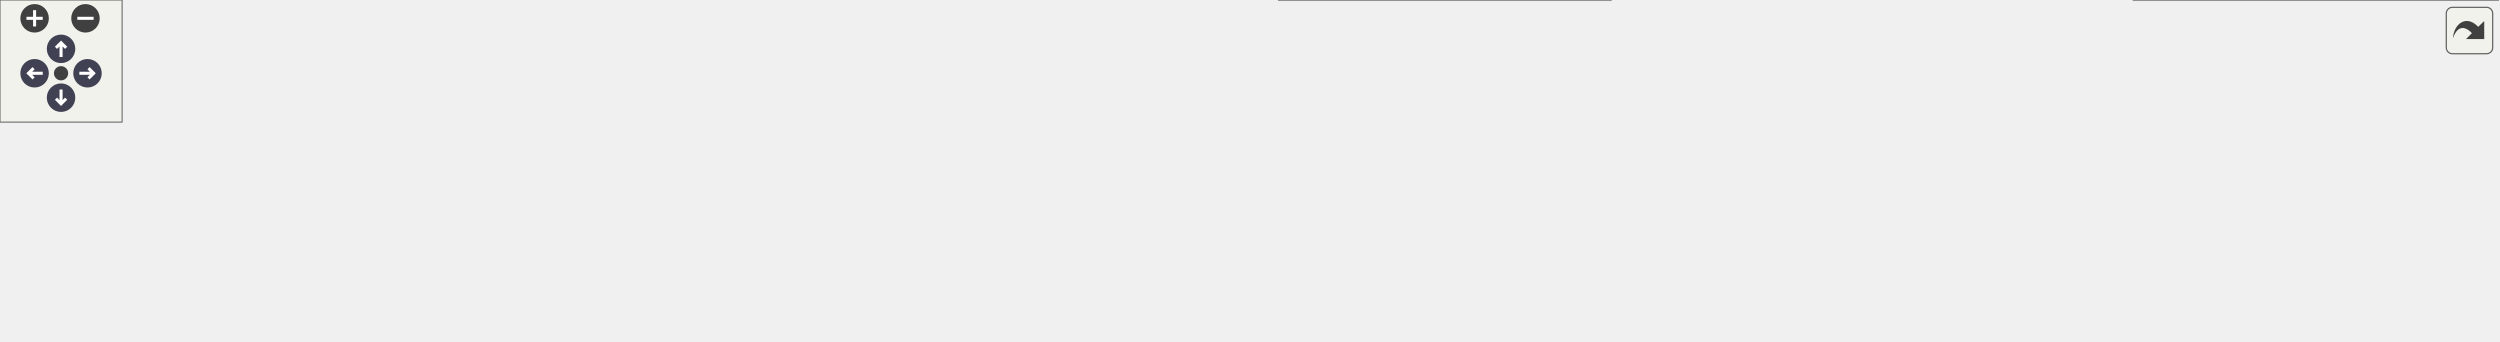
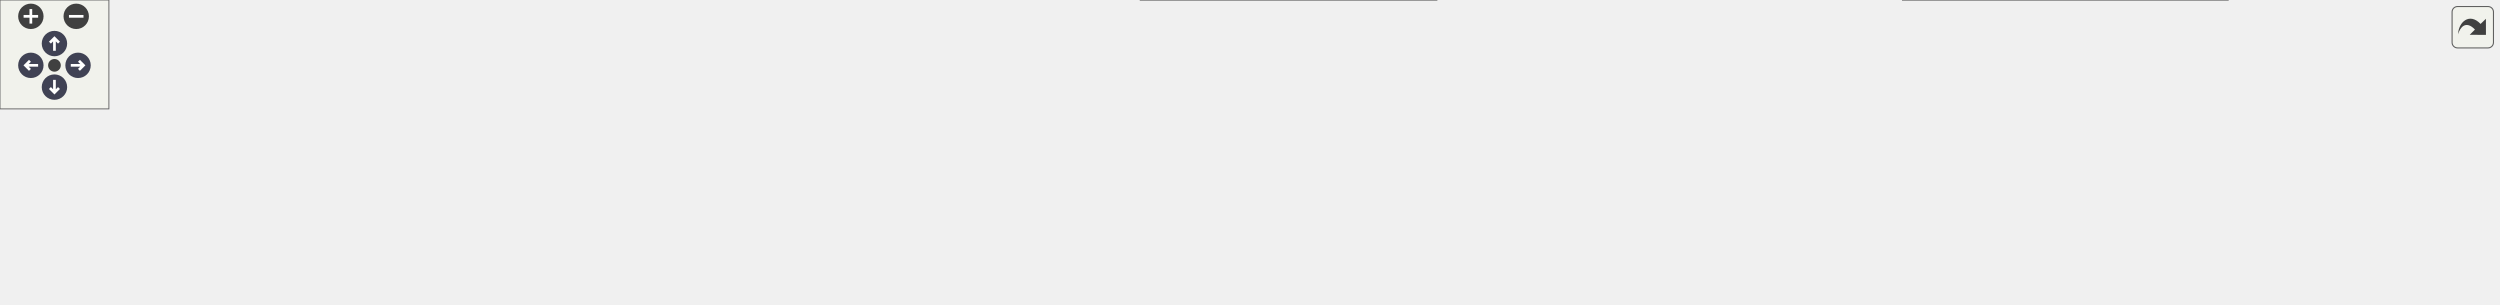
<svg xmlns="http://www.w3.org/2000/svg" xmlns:xlink="http://www.w3.org/1999/xlink" id="main" version="1.1" xml:space="preserve">
  <style type="text/css">
.node, .edge {opacity: 0.7;}
.node.selected, .edge.selected {opacity: 1;}
.edge:hover path { stroke: red; }
.edge:hover polygon { stroke: red; fill: red; }
</style>
  <defs>
    <circle id="rim" cx="0" cy="0" r="7" />
    <circle id="rim2" cx="0" cy="0" r="3.5" />
    <g id="zoomPlus">
      <use xlink:href="#rim" fill="#404040">
        <set attributeName="fill" to="#808080" begin="zoomplus.mouseover" end="zoomplus.mouseout" />
      </use>
      <path d="M-4,0h8M0,-4v8" fill="none" stroke="white" stroke-width="1.5" pointer-events="none" />
    </g>
    <g id="zoomMin">
      <use xlink:href="#rim" fill="#404040">
        <set attributeName="fill" to="#808080" begin="zoomminus.mouseover" end="zoomminus.mouseout" />
      </use>
      <path d="M-4,0h8" fill="none" stroke="white" stroke-width="1.5" pointer-events="none" />
    </g>
    <g id="arrowUp" transform="translate(30 24)">
      <use xlink:href="#rim" />
      <path pointer-events="none" fill="none" stroke="white" stroke-width="1.5" d="M0,-3.0v7 M-2.5,-0.5L0,-3.0L2.5,-0.5" />
    </g>
    <g id="arrowRight" transform="rotate(90) translate(36 -43)">
      <use xlink:href="#rim" />
      <path pointer-events="none" fill="none" stroke="white" stroke-width="1.5" d="M0,-3.0v7 M-2.5,-0.5L0,-3.0L2.5,-0.5" />
    </g>
    <g id="arrowDown" transform="rotate(180) translate(-30 -48)">
      <use xlink:href="#rim" />
      <path pointer-events="none" fill="none" stroke="white" stroke-width="1.5" d="M0,-3.0v7 M-2.5,-0.5L0,-3.0L2.5,-0.5" />
    </g>
    <g id="arrowLeft" transform="rotate(270) translate(-36 17)">
      <use xlink:href="#rim" />
      <path pointer-events="none" fill="none" stroke="white" stroke-width="1.5" d="M0,-3.0v7 M-2.5,-0.5L0,-3.0L2.5,-0.5" />
    </g>
    <g id="resetDef">
      <use xlink:href="#rim2" fill="#404040">
        <set attributeName="fill" to="#808080" begin="reset.mouseover" end="reset.mouseout" />
      </use>
    </g>
  </defs>
  <svg id="graph" class="graph">
    <g id="viewport">
      <g id="Node000001" class="node">
        <g id="a_Node000001">
          <a xlink:title="GameLogging 선언에 대한 Doxygen 주석을 제공합니다.">
-             <polygon fill="#999999" stroke="#666666" points="696.5,-107 531.5,-107 531.5,-77 696.5,-77 696.5,-107" />
-             <text text-anchor="start" x="539.5" y="-95" font-family="Malgun Gothic" font-size="10.00">Source/CoffeeLibrary</text>
-             <text text-anchor="middle" x="614" y="-84" font-family="Malgun Gothic" font-size="10.00">/Shared/Public/GameLogging.h</text>
+             <polygon fill="#999999" stroke="#666666" points="792.5,-107 627.5,-107 627.5,-77 792.5,-77 792.5,-107" />
+             <text text-anchor="start" x="635.5" y="-95" font-family="Malgun Gothic" font-size="10.00">Source/CoffeeLibrary</text>
+             <text text-anchor="middle" x="710" y="-84" font-family="Malgun Gothic" font-size="10.00">/Shared/Public/GameLogging.h</text>
          </a>
        </g>
      </g>
      <g id="Node000002" class="node">
        <g id="a_Node000002">
          <a xlink:href="GameLogging_8cpp.html" target="_top" xlink:title="GameLogging 구현에 대한 Doxygen 주석을 제공합니다.">
            <polygon fill="white" stroke="#666666" points="182,-35.5 0,-35.5 0,-5.5 182,-5.5 182,-35.5" />
            <text text-anchor="start" x="8" y="-23.5" font-family="Malgun Gothic" font-size="10.00">Source/CoffeeLibrary</text>
            <text text-anchor="middle" x="91" y="-12.5" font-family="Malgun Gothic" font-size="10.00">/Shared/Private/GameLogging.cpp</text>
          </a>
        </g>
      </g>
      <g id="edge1_Node000001_Node000002" class="edge">
        <g id="a_edge1_Node000001_Node000002">
          <a xlink:title=" ">
-             <path fill="none" stroke="#63b8ff" d="M521.49,-82.08C435.61,-73.32 304.32,-58.72 191,-41 180.69,-39.39 169.82,-37.48 159.2,-35.51" />
-             <polygon fill="#63b8ff" stroke="#63b8ff" points="521.17,-85.57 531.47,-83.09 521.88,-78.6 521.17,-85.57" />
+             <path fill="none" stroke="#63b8ff" d="M617.3,-84.78C513.22,-77.17 339.46,-62.58 191,-41 180.32,-39.45 169.06,-37.53 158.09,-35.51" />
+             <polygon fill="#63b8ff" stroke="#63b8ff" points="617.23,-88.29 627.46,-85.52 617.74,-81.3 617.23,-88.29" />
          </a>
        </g>
      </g>
      <g id="Node000003" class="node">
        <g id="a_Node000003">
          <a xlink:href="AGameCharacter_8cpp.html" target="_top" xlink:title="AGameCharacter 구현에 대한 Doxygen 주석을 제공합니다.">
            <polygon fill="white" stroke="#666666" points="410,-35.5 200,-35.5 200,-5.5 410,-5.5 410,-35.5" />
            <text text-anchor="start" x="208" y="-23.5" font-family="Malgun Gothic" font-size="10.00">Source/LatteLibrary</text>
            <text text-anchor="middle" x="305" y="-12.5" font-family="Malgun Gothic" font-size="10.00">/Character/Private/AGameCharacter.cpp</text>
          </a>
        </g>
      </g>
      <g id="edge2_Node000001_Node000003" class="edge">
        <g id="a_edge2_Node000001_Node000003">
          <a xlink:title=" ">
-             <path fill="none" stroke="#63b8ff" d="M541.49,-74.69C488.64,-62.8 417.78,-46.87 367.44,-35.54" />
-             <polygon fill="#63b8ff" stroke="#63b8ff" points="540.94,-78.16 551.47,-76.94 542.48,-71.33 540.94,-78.16" />
+             <path fill="none" stroke="#63b8ff" d="M617.97,-75.21C548.4,-63.27 453.77,-47.03 386.84,-35.54" />
+             <polygon fill="#63b8ff" stroke="#63b8ff" points="617.59,-78.69 628.04,-76.94 618.78,-71.79 617.59,-78.69" />
          </a>
        </g>
      </g>
      <g id="Node000004" class="node">
        <g id="a_Node000004">
          <a xlink:href="UCharacterData_8cpp.html" target="_top" xlink:title="UCharacterData 구현에 대한 Doxygen 주석을 제공합니다.">
            <polygon fill="white" stroke="#666666" points="610,-35.5 428,-35.5 428,-5.5 610,-5.5 610,-35.5" />
            <text text-anchor="start" x="436" y="-23.5" font-family="Malgun Gothic" font-size="10.00">Source/LatteLibrary</text>
            <text text-anchor="middle" x="519" y="-12.5" font-family="Malgun Gothic" font-size="10.00">/Data/Private/UCharacterData.cpp</text>
          </a>
        </g>
      </g>
      <g id="edge3_Node000001_Node000004" class="edge">
        <g id="a_edge3_Node000001_Node000004">
          <a xlink:title=" ">
-             <path fill="none" stroke="#63b8ff" d="M586.58,-70.94C571.09,-59.6 552.1,-45.71 538.2,-35.54" />
-             <polygon fill="#63b8ff" stroke="#63b8ff" points="584.64,-73.86 594.78,-76.94 588.77,-68.21 584.64,-73.86" />
+             <path fill="none" stroke="#63b8ff" d="M661.67,-73.42C629.43,-61.68 587.61,-46.47 557.59,-35.54" />
+             <polygon fill="#63b8ff" stroke="#63b8ff" points="660.75,-76.81 671.35,-76.94 663.15,-70.23 660.75,-76.81" />
          </a>
        </g>
      </g>
      <g id="Node000005" class="node">
        <g id="a_Node000005">
          <a xlink:href="UGameDataManager_8cpp.html" target="_top" xlink:title="UGameDataManager 구현에 대한 Doxygen 주석을 제공합니다.">
            <polygon fill="white" stroke="#666666" points="791.5,-41 628.5,-41 628.5,0 791.5,0 791.5,-41" />
            <text text-anchor="start" x="636.5" y="-29" font-family="Malgun Gothic" font-size="10.00">Source/LatteLibrary</text>
            <text text-anchor="start" x="636.5" y="-18" font-family="Malgun Gothic" font-size="10.00">/Manager/Private/UGameData</text>
            <text text-anchor="middle" x="710" y="-7" font-family="Malgun Gothic" font-size="10.00">Manager.cpp</text>
          </a>
        </g>
      </g>
      <g id="edge4_Node000001_Node000005" class="edge">
        <g id="a_edge4_Node000001_Node000005">
          <a xlink:title=" ">
-             <path fill="none" stroke="#63b8ff" d="M641.56,-71.04C654.57,-61.63 670.03,-50.44 682.96,-41.07" />
-             <polygon fill="#63b8ff" stroke="#63b8ff" points="639.47,-68.24 633.43,-76.94 643.58,-73.91 639.47,-68.24" />
+             <path fill="none" stroke="#63b8ff" d="M710,-66.91C710,-58.47 710,-49.1 710,-41.07" />
+             <polygon fill="#63b8ff" stroke="#63b8ff" points="706.5,-66.94 710,-76.94 713.5,-66.94 706.5,-66.94" />
          </a>
        </g>
      </g>
      <g id="Node000006" class="node">
        <g id="a_Node000006">
          <a xlink:href="UGameVFXManager_8cpp.html" target="_top" xlink:title="UGameVFXManager 구현에 대한 Doxygen 주석을 제공합니다.">
            <polygon fill="white" stroke="#666666" points="1030.5,-35.5 809.5,-35.5 809.5,-5.5 1030.5,-5.5 1030.5,-35.5" />
            <text text-anchor="start" x="817.5" y="-23.5" font-family="Malgun Gothic" font-size="10.00">Source/LatteLibrary</text>
            <text text-anchor="middle" x="920" y="-12.5" font-family="Malgun Gothic" font-size="10.00">/Manager/Private/UGameVFXManager.cpp</text>
          </a>
        </g>
      </g>
      <g id="edge5_Node000001_Node000006" class="edge">
        <g id="a_edge5_Node000001_Node000006">
          <a xlink:title=" ">
-             <path fill="none" stroke="#63b8ff" d="M685.81,-74.69C738.14,-62.8 808.32,-46.87 858.17,-35.54" />
-             <polygon fill="#63b8ff" stroke="#63b8ff" points="684.9,-71.31 675.92,-76.94 686.45,-78.13 684.9,-71.31" />
+             <path fill="none" stroke="#63b8ff" d="M762.22,-73.72C797.79,-61.95 844.28,-46.56 877.57,-35.54" />
+             <polygon fill="#63b8ff" stroke="#63b8ff" points="760.89,-70.47 752.5,-76.94 763.09,-77.12 760.89,-70.47" />
          </a>
        </g>
      </g>
      <g id="Node000007" class="node">
        <g id="a_Node000007">
          <a xlink:href="ANetworkTesterActor_8cpp.html" target="_top" xlink:title="ANetworkTesterActor 구현에 대한 Doxygen 주석을 제공합니다.">
            <polygon fill="white" stroke="#666666" points="1227.5,-41 1048.5,-41 1048.5,0 1227.5,0 1227.5,-41" />
            <text text-anchor="start" x="1056.5" y="-29" font-family="Malgun Gothic" font-size="10.00">Source/LatteLibrary</text>
            <text text-anchor="start" x="1056.5" y="-18" font-family="Malgun Gothic" font-size="10.00">/Network/Private/ANetworkTester</text>
            <text text-anchor="middle" x="1138" y="-7" font-family="Malgun Gothic" font-size="10.00">Actor.cpp</text>
          </a>
        </g>
      </g>
      <g id="edge6_Node000001_Node000007" class="edge">
        <g id="a_edge6_Node000001_Node000007">
          <a xlink:title=" ">
-             <path fill="none" stroke="#63b8ff" d="M706.78,-82.26C793.28,-73.6 925.73,-59.04 1040,-41 1042.74,-40.57 1045.52,-40.11 1048.33,-39.64" />
-             <polygon fill="#63b8ff" stroke="#63b8ff" points="706.33,-78.79 696.73,-83.26 707.03,-85.75 706.33,-78.79" />
+             <path fill="none" stroke="#63b8ff" d="M802.56,-78.14C868.81,-68.65 960.06,-55 1040,-41 1042.73,-40.52 1045.51,-40.03 1048.31,-39.52" />
+             <polygon fill="#63b8ff" stroke="#63b8ff" points="801.96,-74.69 792.56,-79.57 802.95,-81.62 801.96,-74.69" />
+           </a>
+         </g>
+       </g>
+       <g id="Node000008" class="node">
+         <g id="a_Node000008">
+           <a xlink:href="UMainWdget_8cpp.html" target="_top" xlink:title=" ">
+             <polygon fill="white" stroke="#666666" points="1376.5,-35.5 1245.5,-35.5 1245.5,-5.5 1376.5,-5.5 1376.5,-35.5" />
+             <text text-anchor="start" x="1253.5" y="-23.5" font-family="Malgun Gothic" font-size="10.00">Source/YiSan/UI/Private</text>
+             <text text-anchor="middle" x="1311" y="-12.5" font-family="Malgun Gothic" font-size="10.00">/UMainWdget.cpp</text>
+           </a>
+         </g>
+       </g>
+       <g id="edge7_Node000001_Node000008" class="edge">
+         <g id="a_edge7_Node000001_Node000008">
+           <a xlink:title=" ">
+             <path fill="none" stroke="#63b8ff" d="M802.72,-86.78C908.47,-80.92 1086.23,-67.83 1237,-41 1245.24,-39.53 1253.91,-37.61 1262.29,-35.54" />
+             <polygon fill="#63b8ff" stroke="#63b8ff" points="802.51,-83.29 792.72,-87.33 802.89,-90.28 802.51,-83.29" />
          </a>
        </g>
      </g>
    </g>
  </svg>
  <g id="navigator" transform="translate(0 0)" fill="#404254">
    <rect fill="#f2f5e9" fill-opacity="0.5" stroke="#606060" stroke-width=".5" x="0" y="0" width="60" height="60" />
    <use id="zoomplus" xlink:href="#zoomPlus" x="17" y="9" />
    <use id="zoomminus" xlink:href="#zoomMin" x="42" y="9" />
    <use id="reset" xlink:href="#resetDef" x="30" y="36" />
    <use id="arrowup" xlink:href="#arrowUp" x="0" y="0" />
    <use id="arrowright" xlink:href="#arrowRight" x="0" y="0" />
    <use id="arrowdown" xlink:href="#arrowDown" x="0" y="0" />
    <use id="arrowleft" xlink:href="#arrowLeft" x="0" y="0" />
  </g>
  <svg viewBox="0 0 15 15" width="100%" height="30px" preserveAspectRatio="xMaxYMin meet">
    <g id="arrow_out" transform="scale(0.3 0.3)">
      <a xlink:href="GameLogging_8h__dep__incl_org.svg" target="_base">
        <rect id="button" ry="5" rx="5" y="6" x="6" height="38" width="38" fill="#f2f5e9" fill-opacity="0.5" stroke="#606060" stroke-width="1.0" />
        <path id="arrow" d="M 11.5,31.437 C 11.94,20.098 22.043,11.323 32.159,21.979 L 37.069,17.246 C 37.069,17.246 37.088,32 37.088,32 L 22.16,31.978 C 22.16,31.978 26.998,27.14 26.998,27.14 C 18.529,18.264 13.292,25.23 11.5,31.437 z" style="fill:#404040;" />
      </a>
    </g>
  </svg>
  <style type="text/css">

[data-mouse-over-selected='false'] { opacity: 0.7; }
[data-mouse-over-selected='true']  { opacity: 1.0; }

</style>
</svg>
